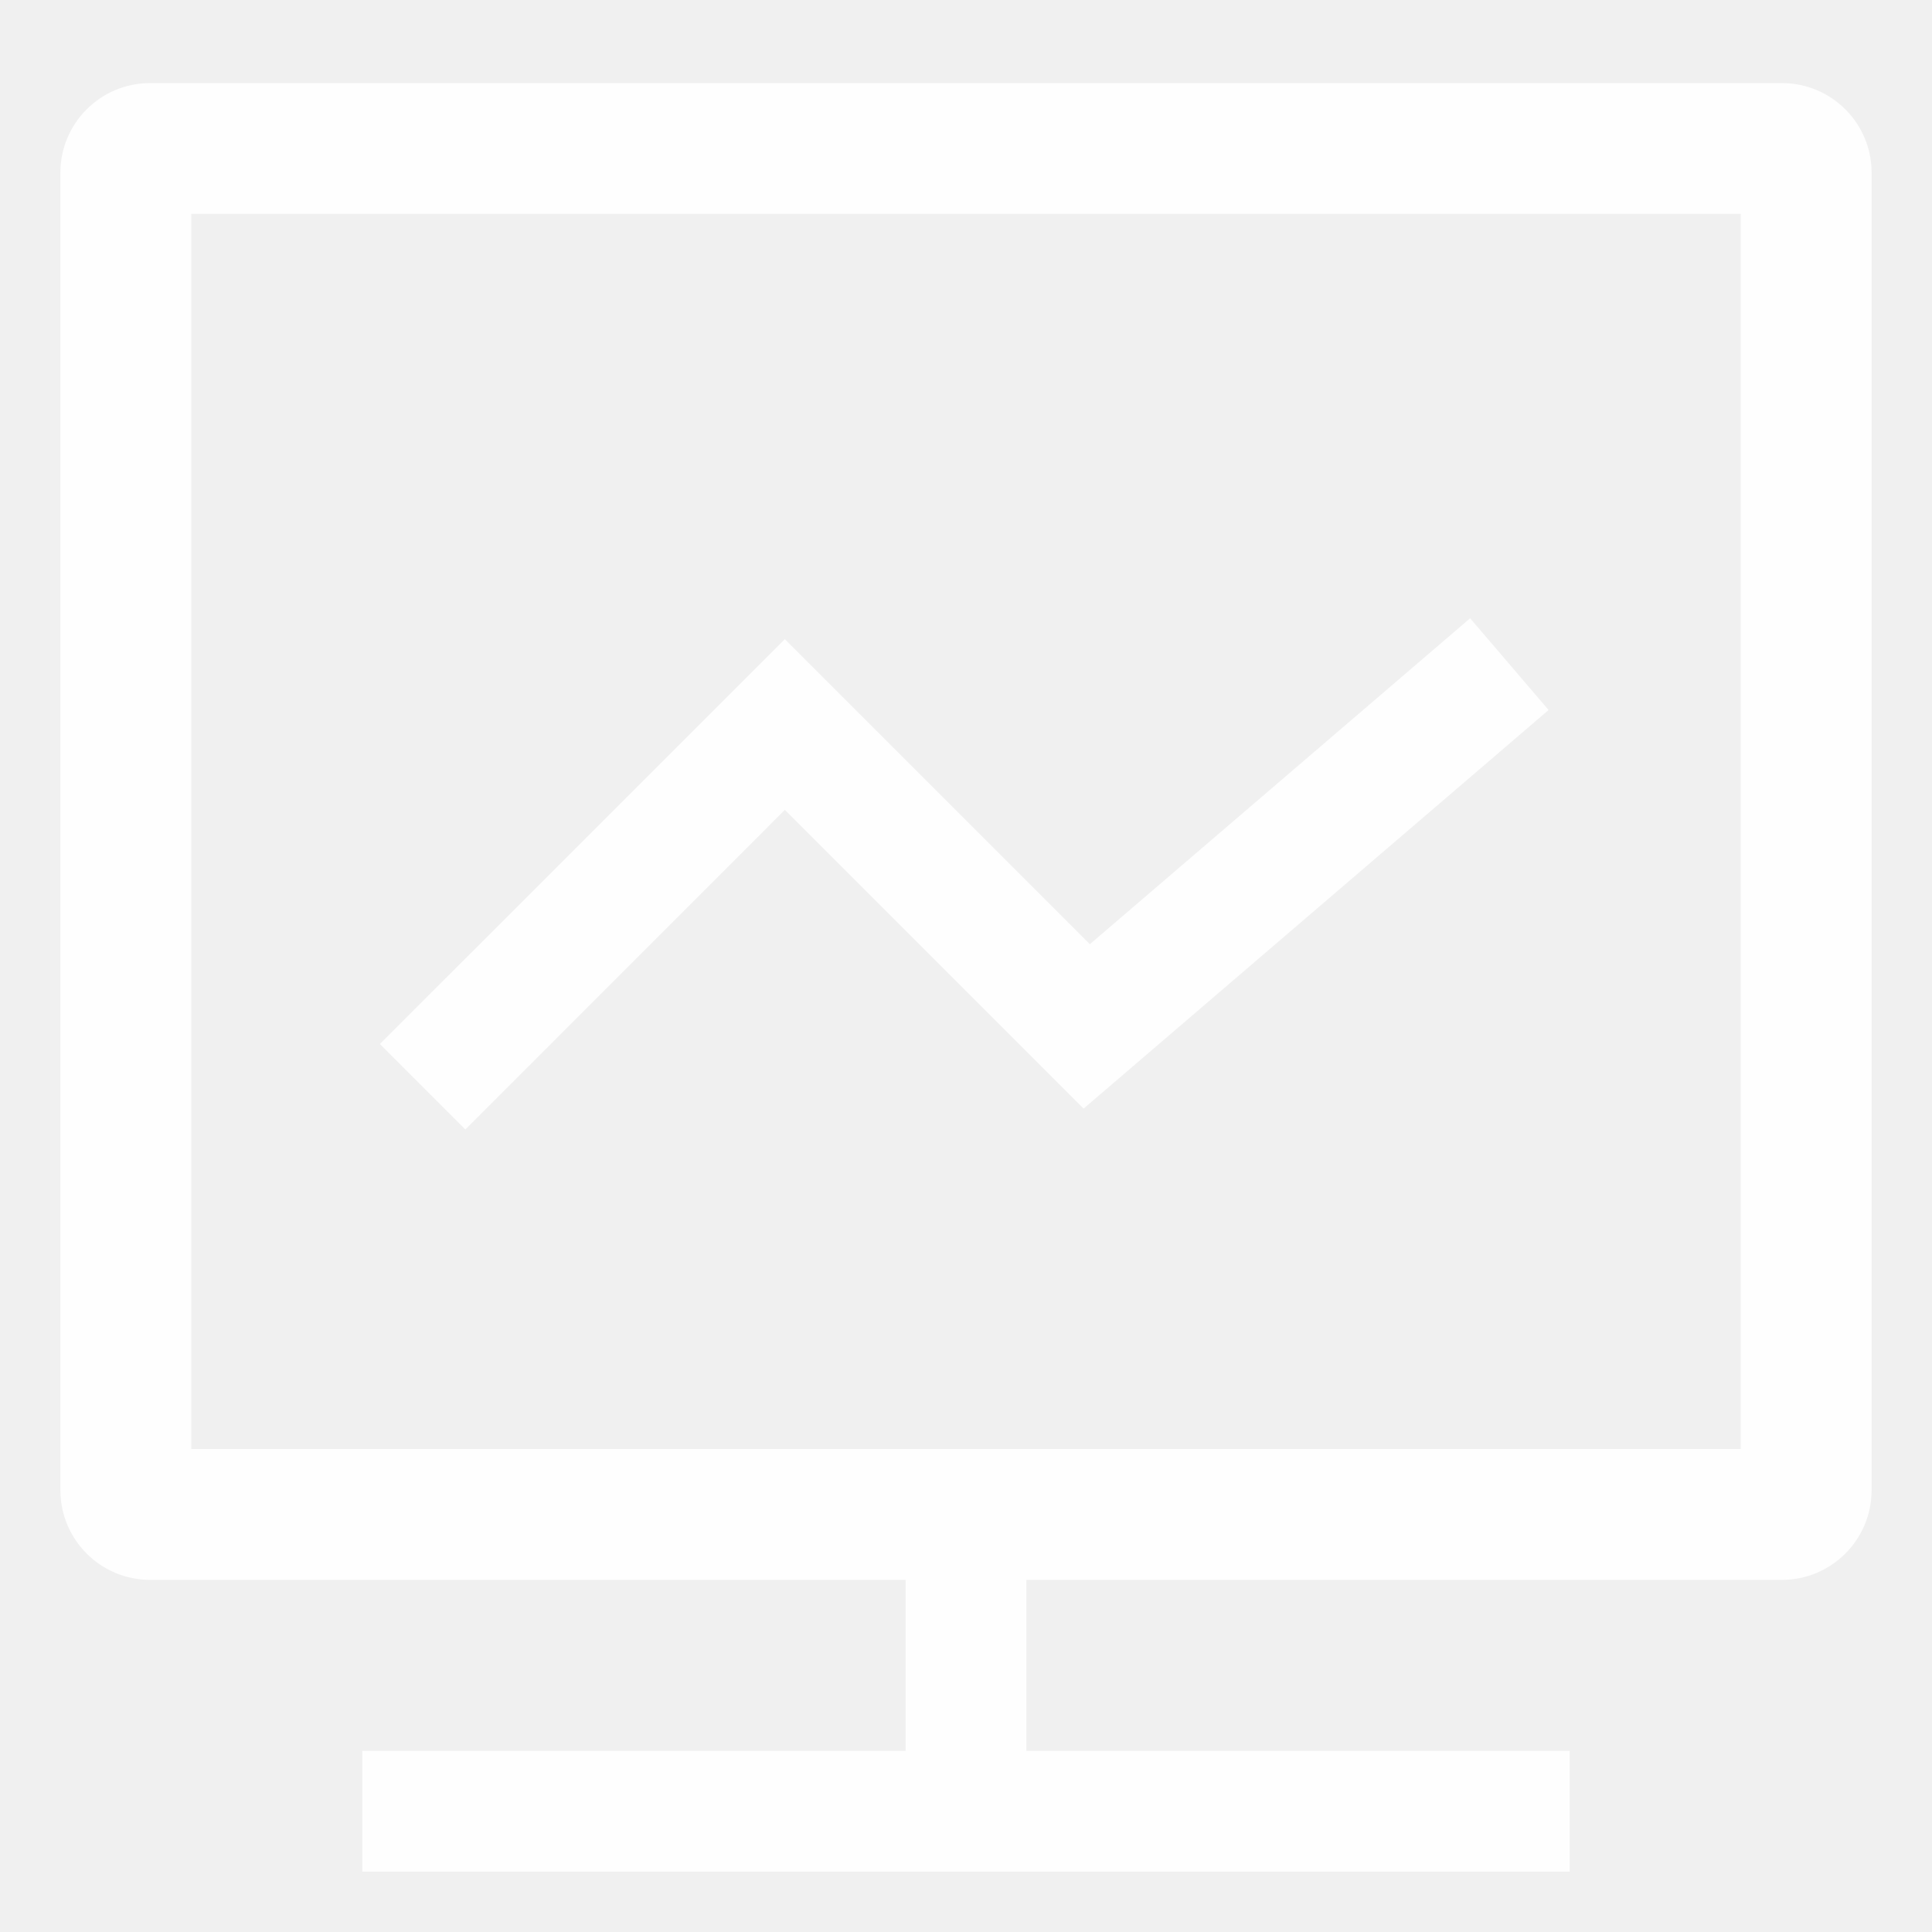
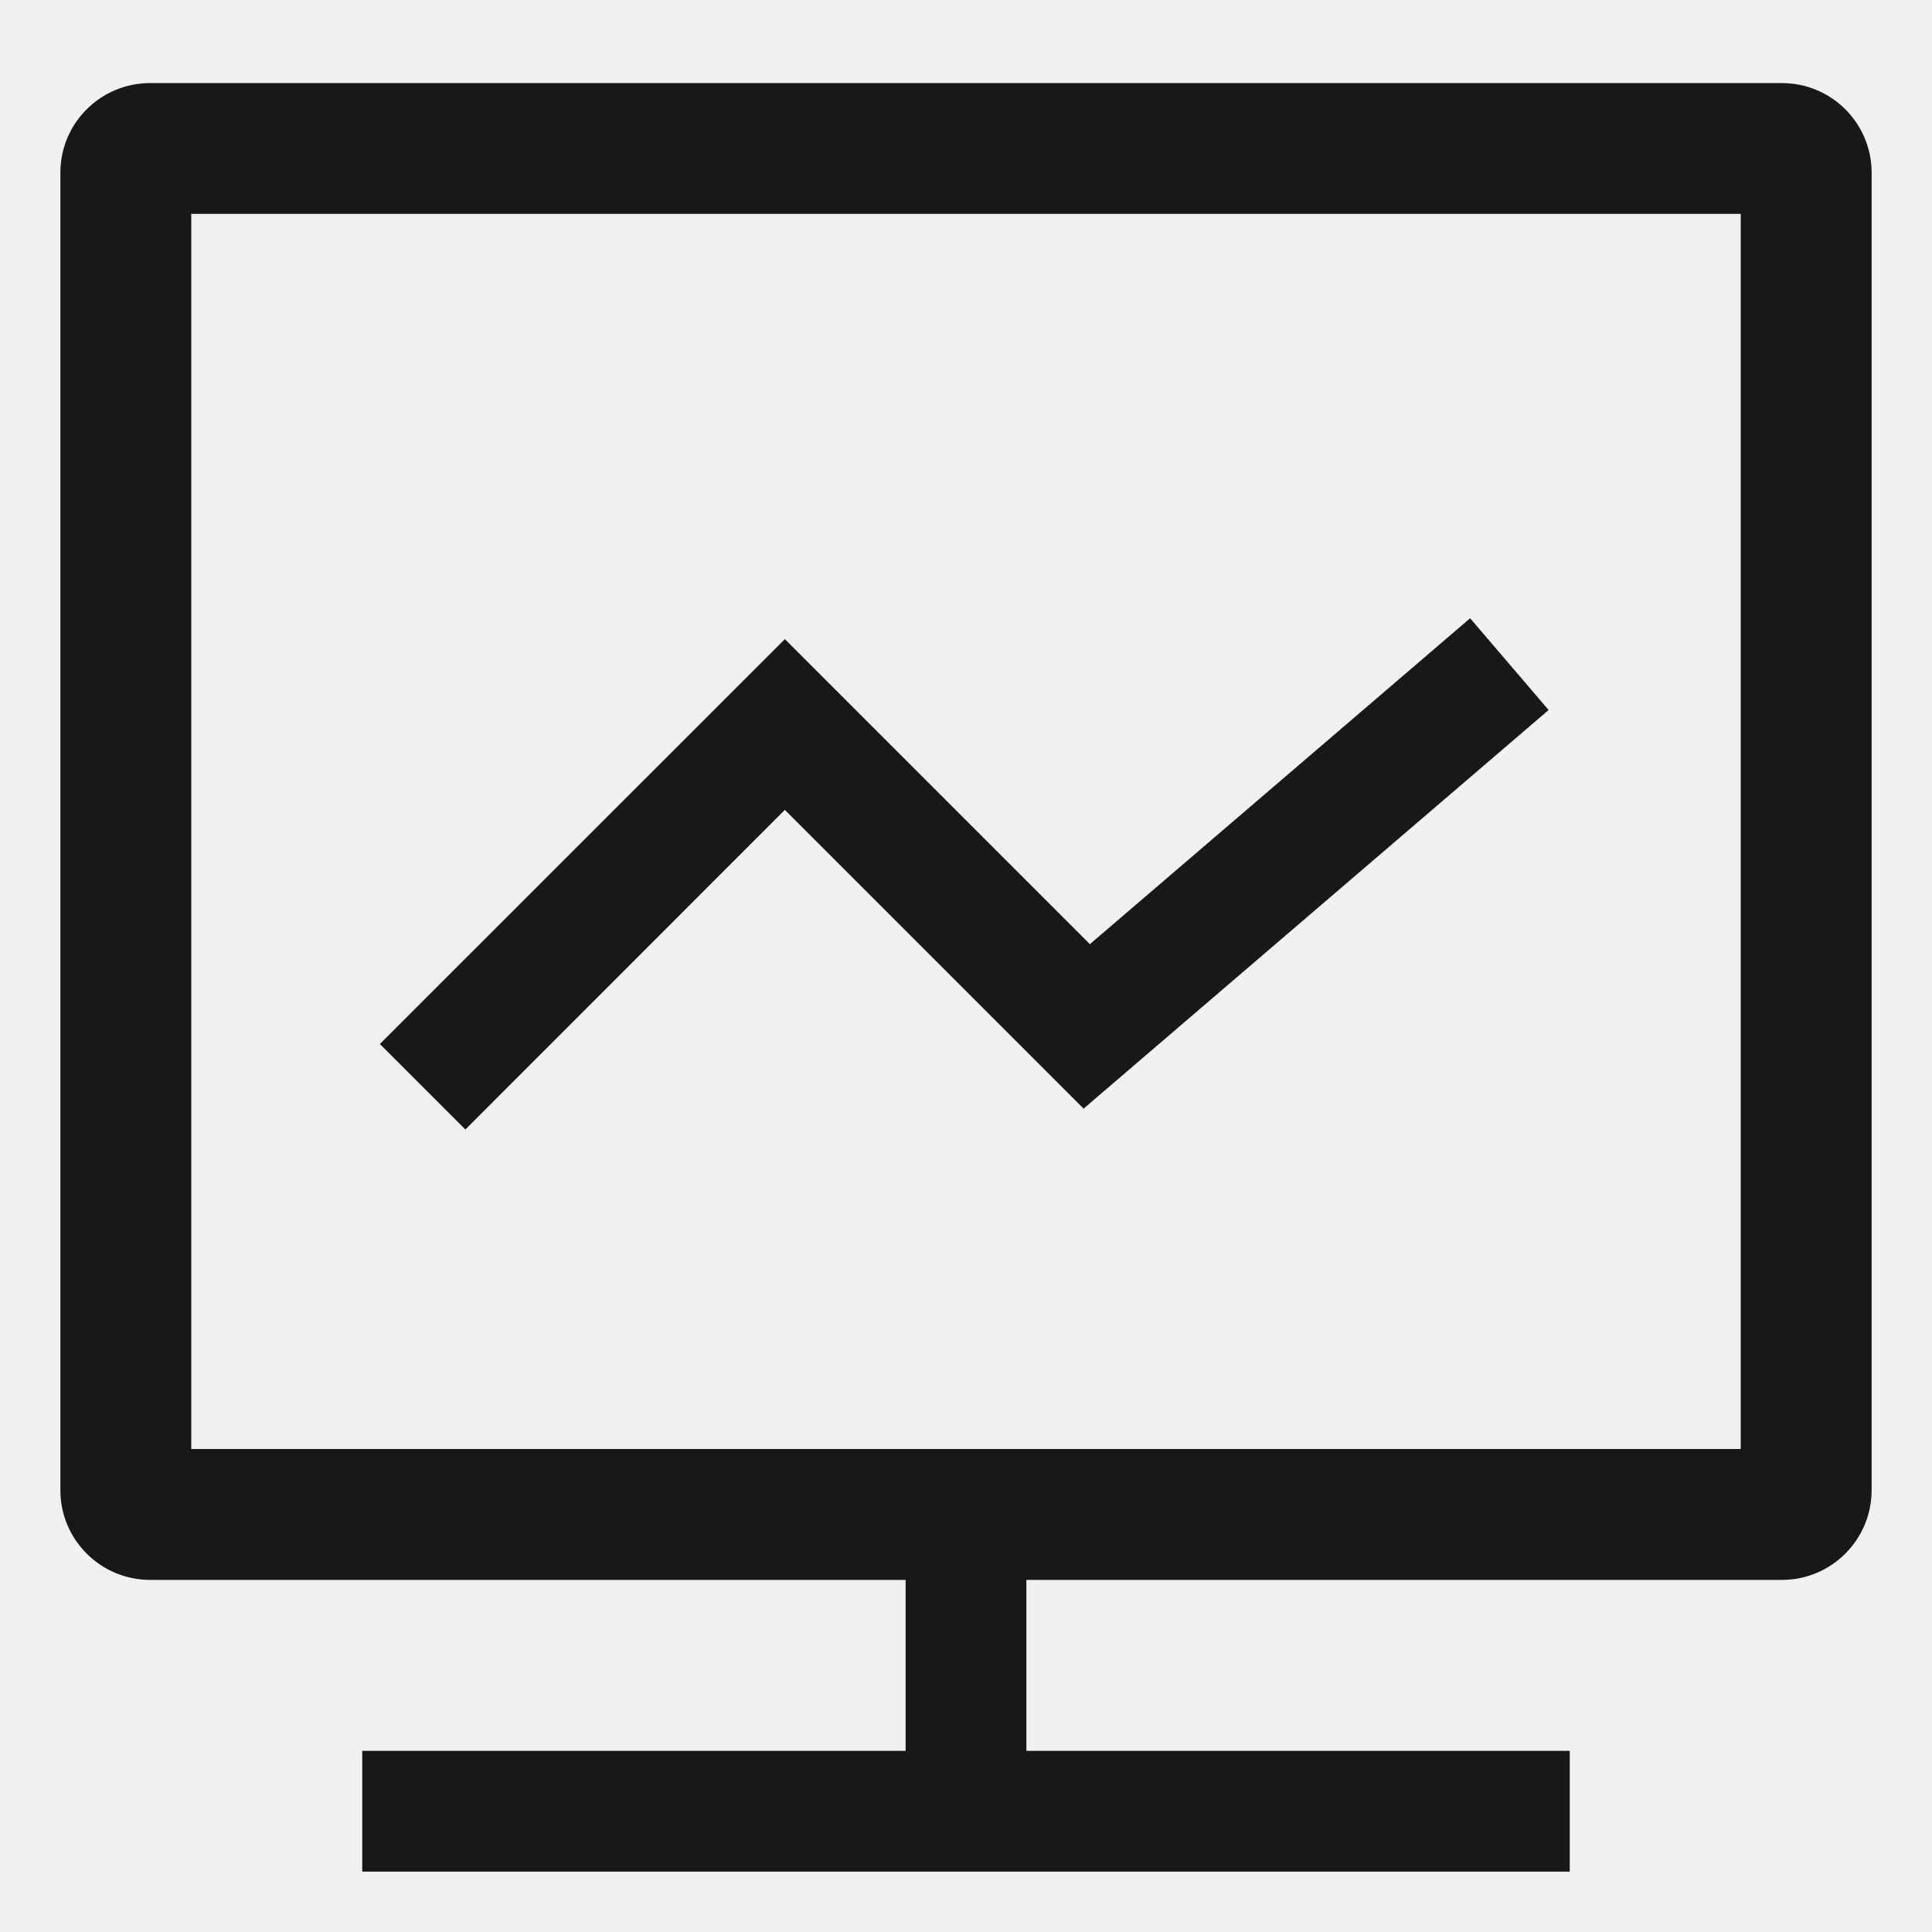
<svg xmlns="http://www.w3.org/2000/svg" id="ot-monitoring" class="ruyi-icon ruyi-icon-ot-monitoring" width="16" height="16" viewBox="0 0 16 16">
  <g fill="none">
    <g clip-path="url(#clip0_92_196)">
-       <path d="M12.825 5.88L12.175 5.12L9.026 7.819L6.5 5.293L3.146 8.646L3.854 9.354L6.5 6.707L8.974 9.181L12.825 5.88Z" fill="#ffffff" fill-opacity="0.9" />
-       <path d="M0.5 1.43C0.5 1.02 0.833 0.688 1.243 0.688H14.757C15.167 0.688 15.5 1.02 15.5 1.43V12.341C15.5 12.751 15.167 13.084 14.757 13.084H8.5V14.5H13V15.5H3V14.5H7.5V13.084H1.243C0.833 13.084 0.5 12.751 0.5 12.341V1.43ZM1.584 12V1.771H14.416V12H1.584Z" fill="#ffffff" fill-rule="evenodd" clip-rule="evenodd" fill-opacity="0.9" />
+       <path d="M12.825 5.88L12.175 5.12L9.026 7.819L6.5 5.293L3.146 8.646L3.854 9.354L6.5 6.707L8.974 9.181L12.825 5.88Z" fill="currentColor" fill-opacity="0.9" />
+       <path d="M0.5 1.43C0.5 1.02 0.833 0.688 1.243 0.688H14.757C15.167 0.688 15.5 1.02 15.5 1.43V12.341C15.5 12.751 15.167 13.084 14.757 13.084H8.5V14.5H13V15.5H3V14.5H7.5V13.084H1.243C0.833 13.084 0.5 12.751 0.5 12.341V1.43ZM1.584 12V1.771H14.416V12H1.584Z" fill="currentColor" fill-rule="evenodd" clip-rule="evenodd" fill-opacity="0.9" />
    </g>
    <defs>
      <clipPath id="clip0_92_196">
        <rect width="16" height="16" fill="white" />
      </clipPath>
    </defs>
  </g>
</svg>
